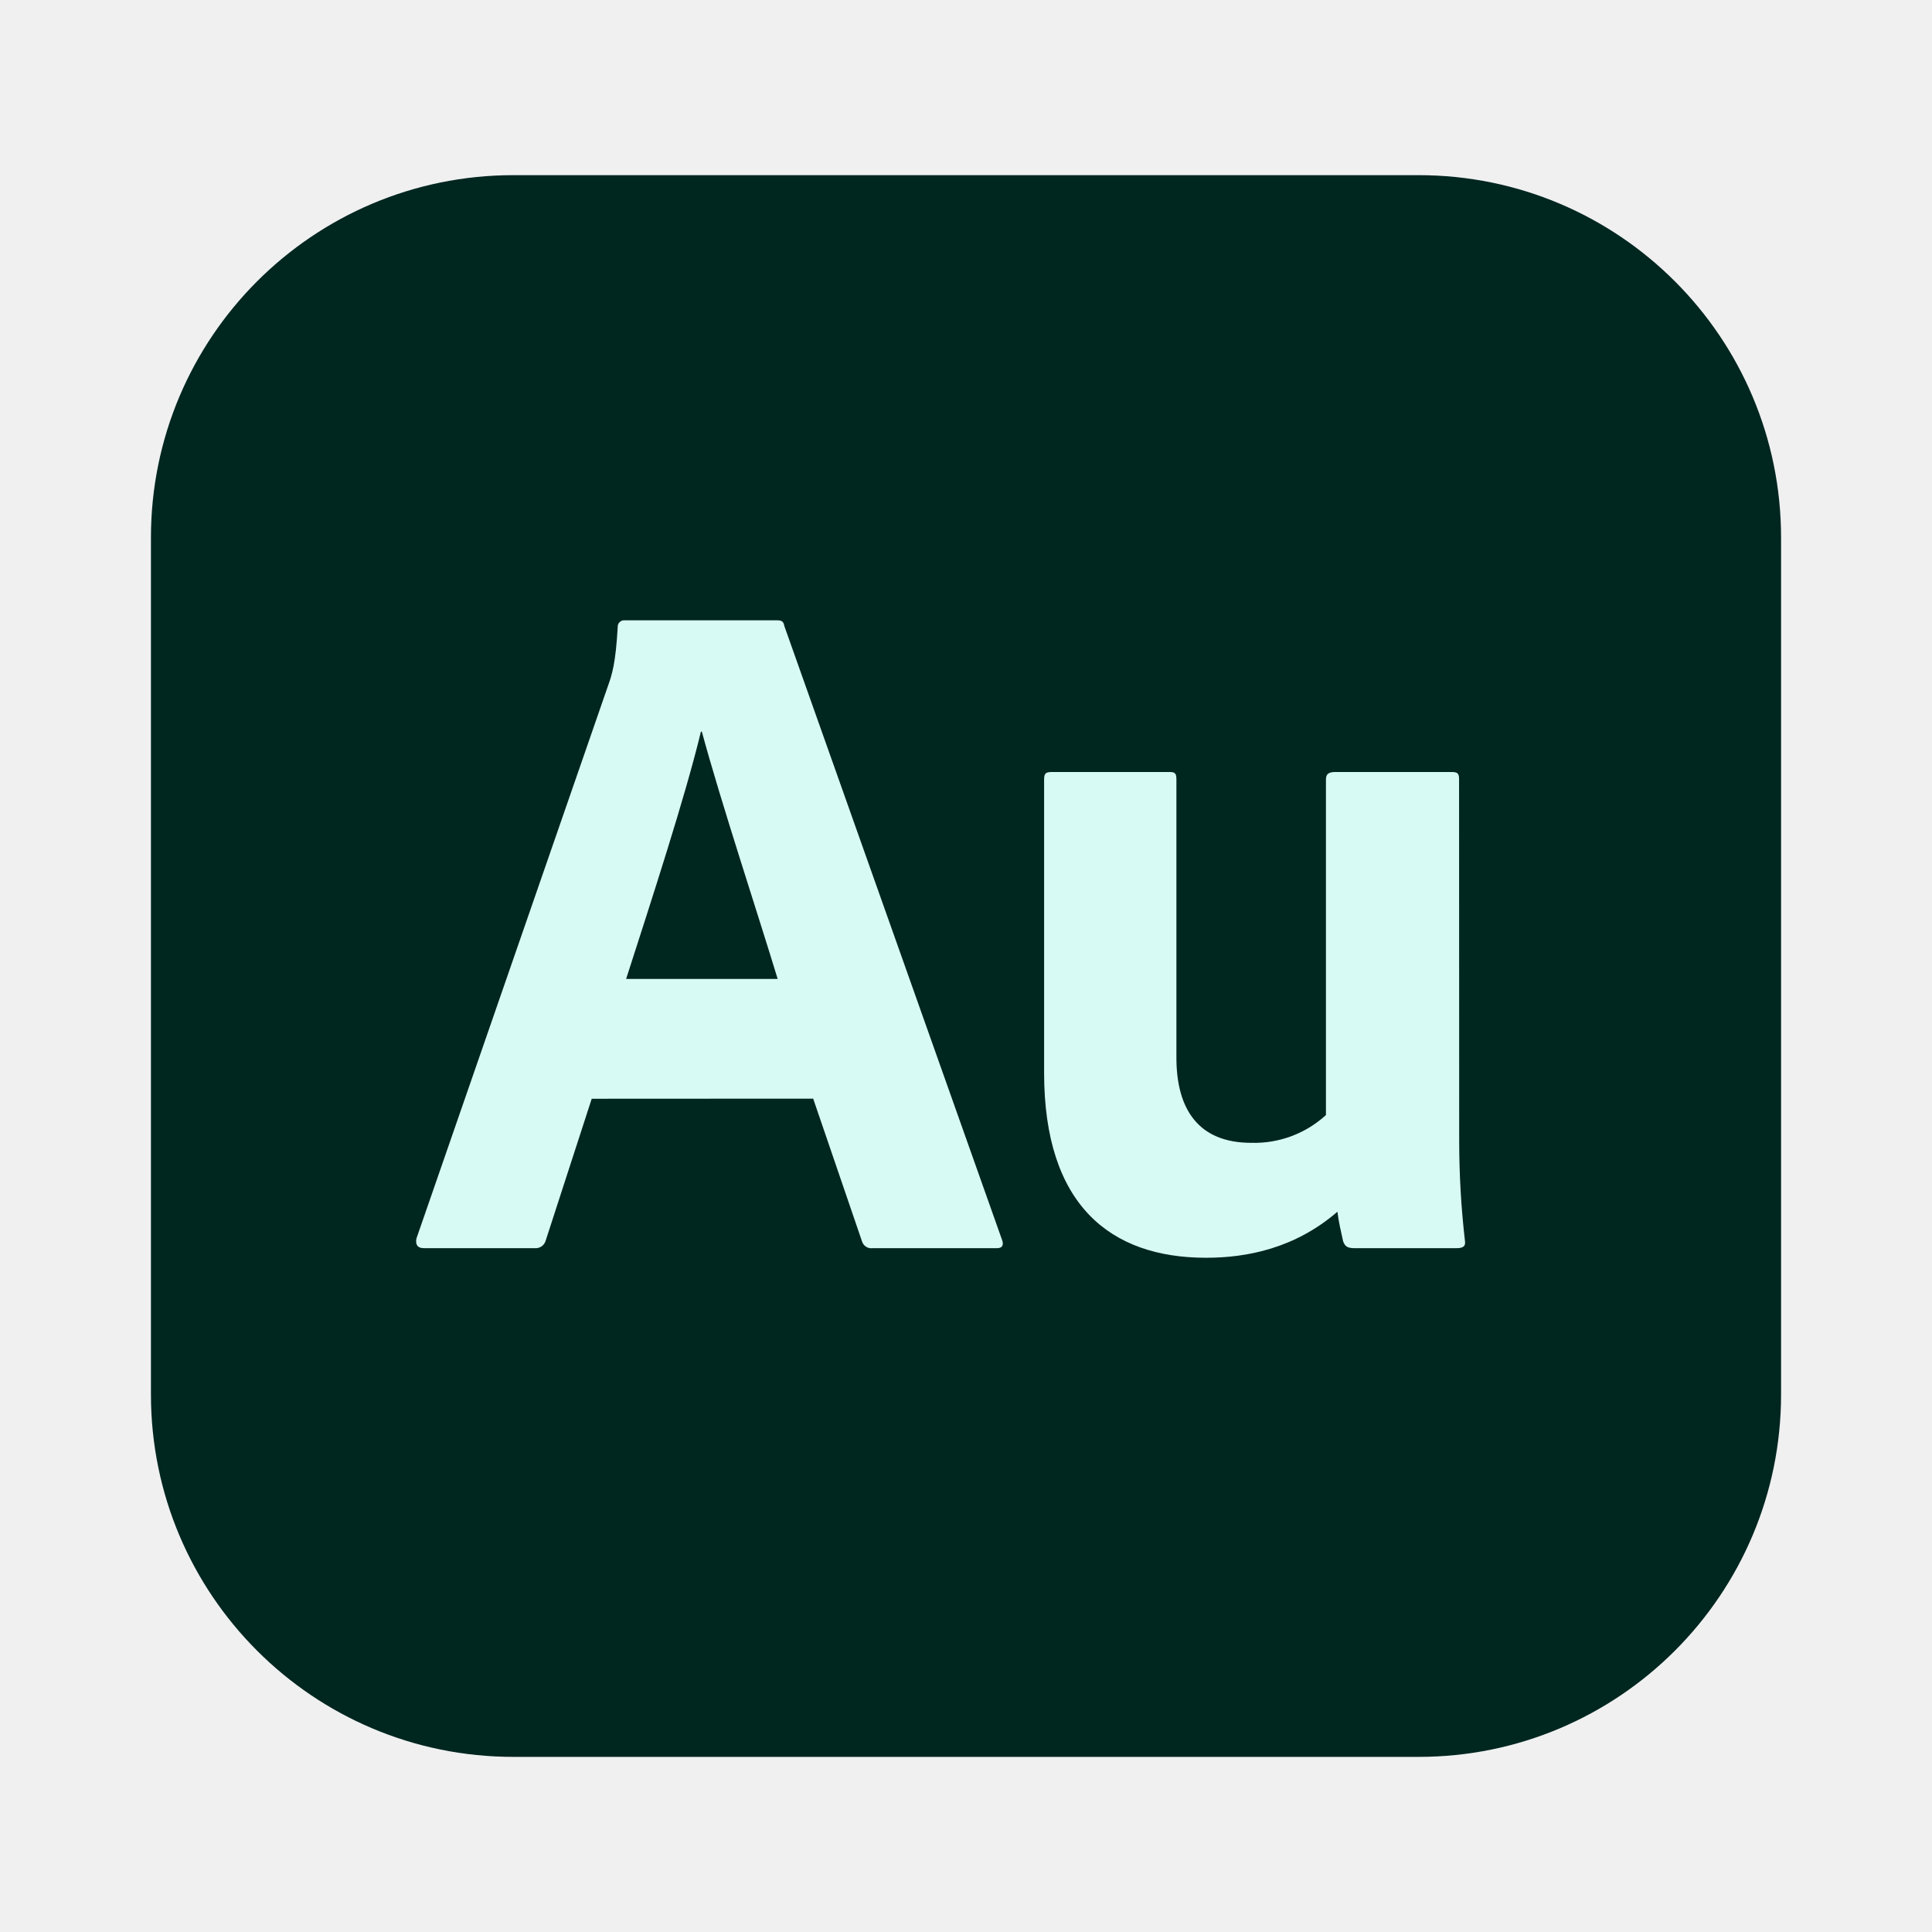
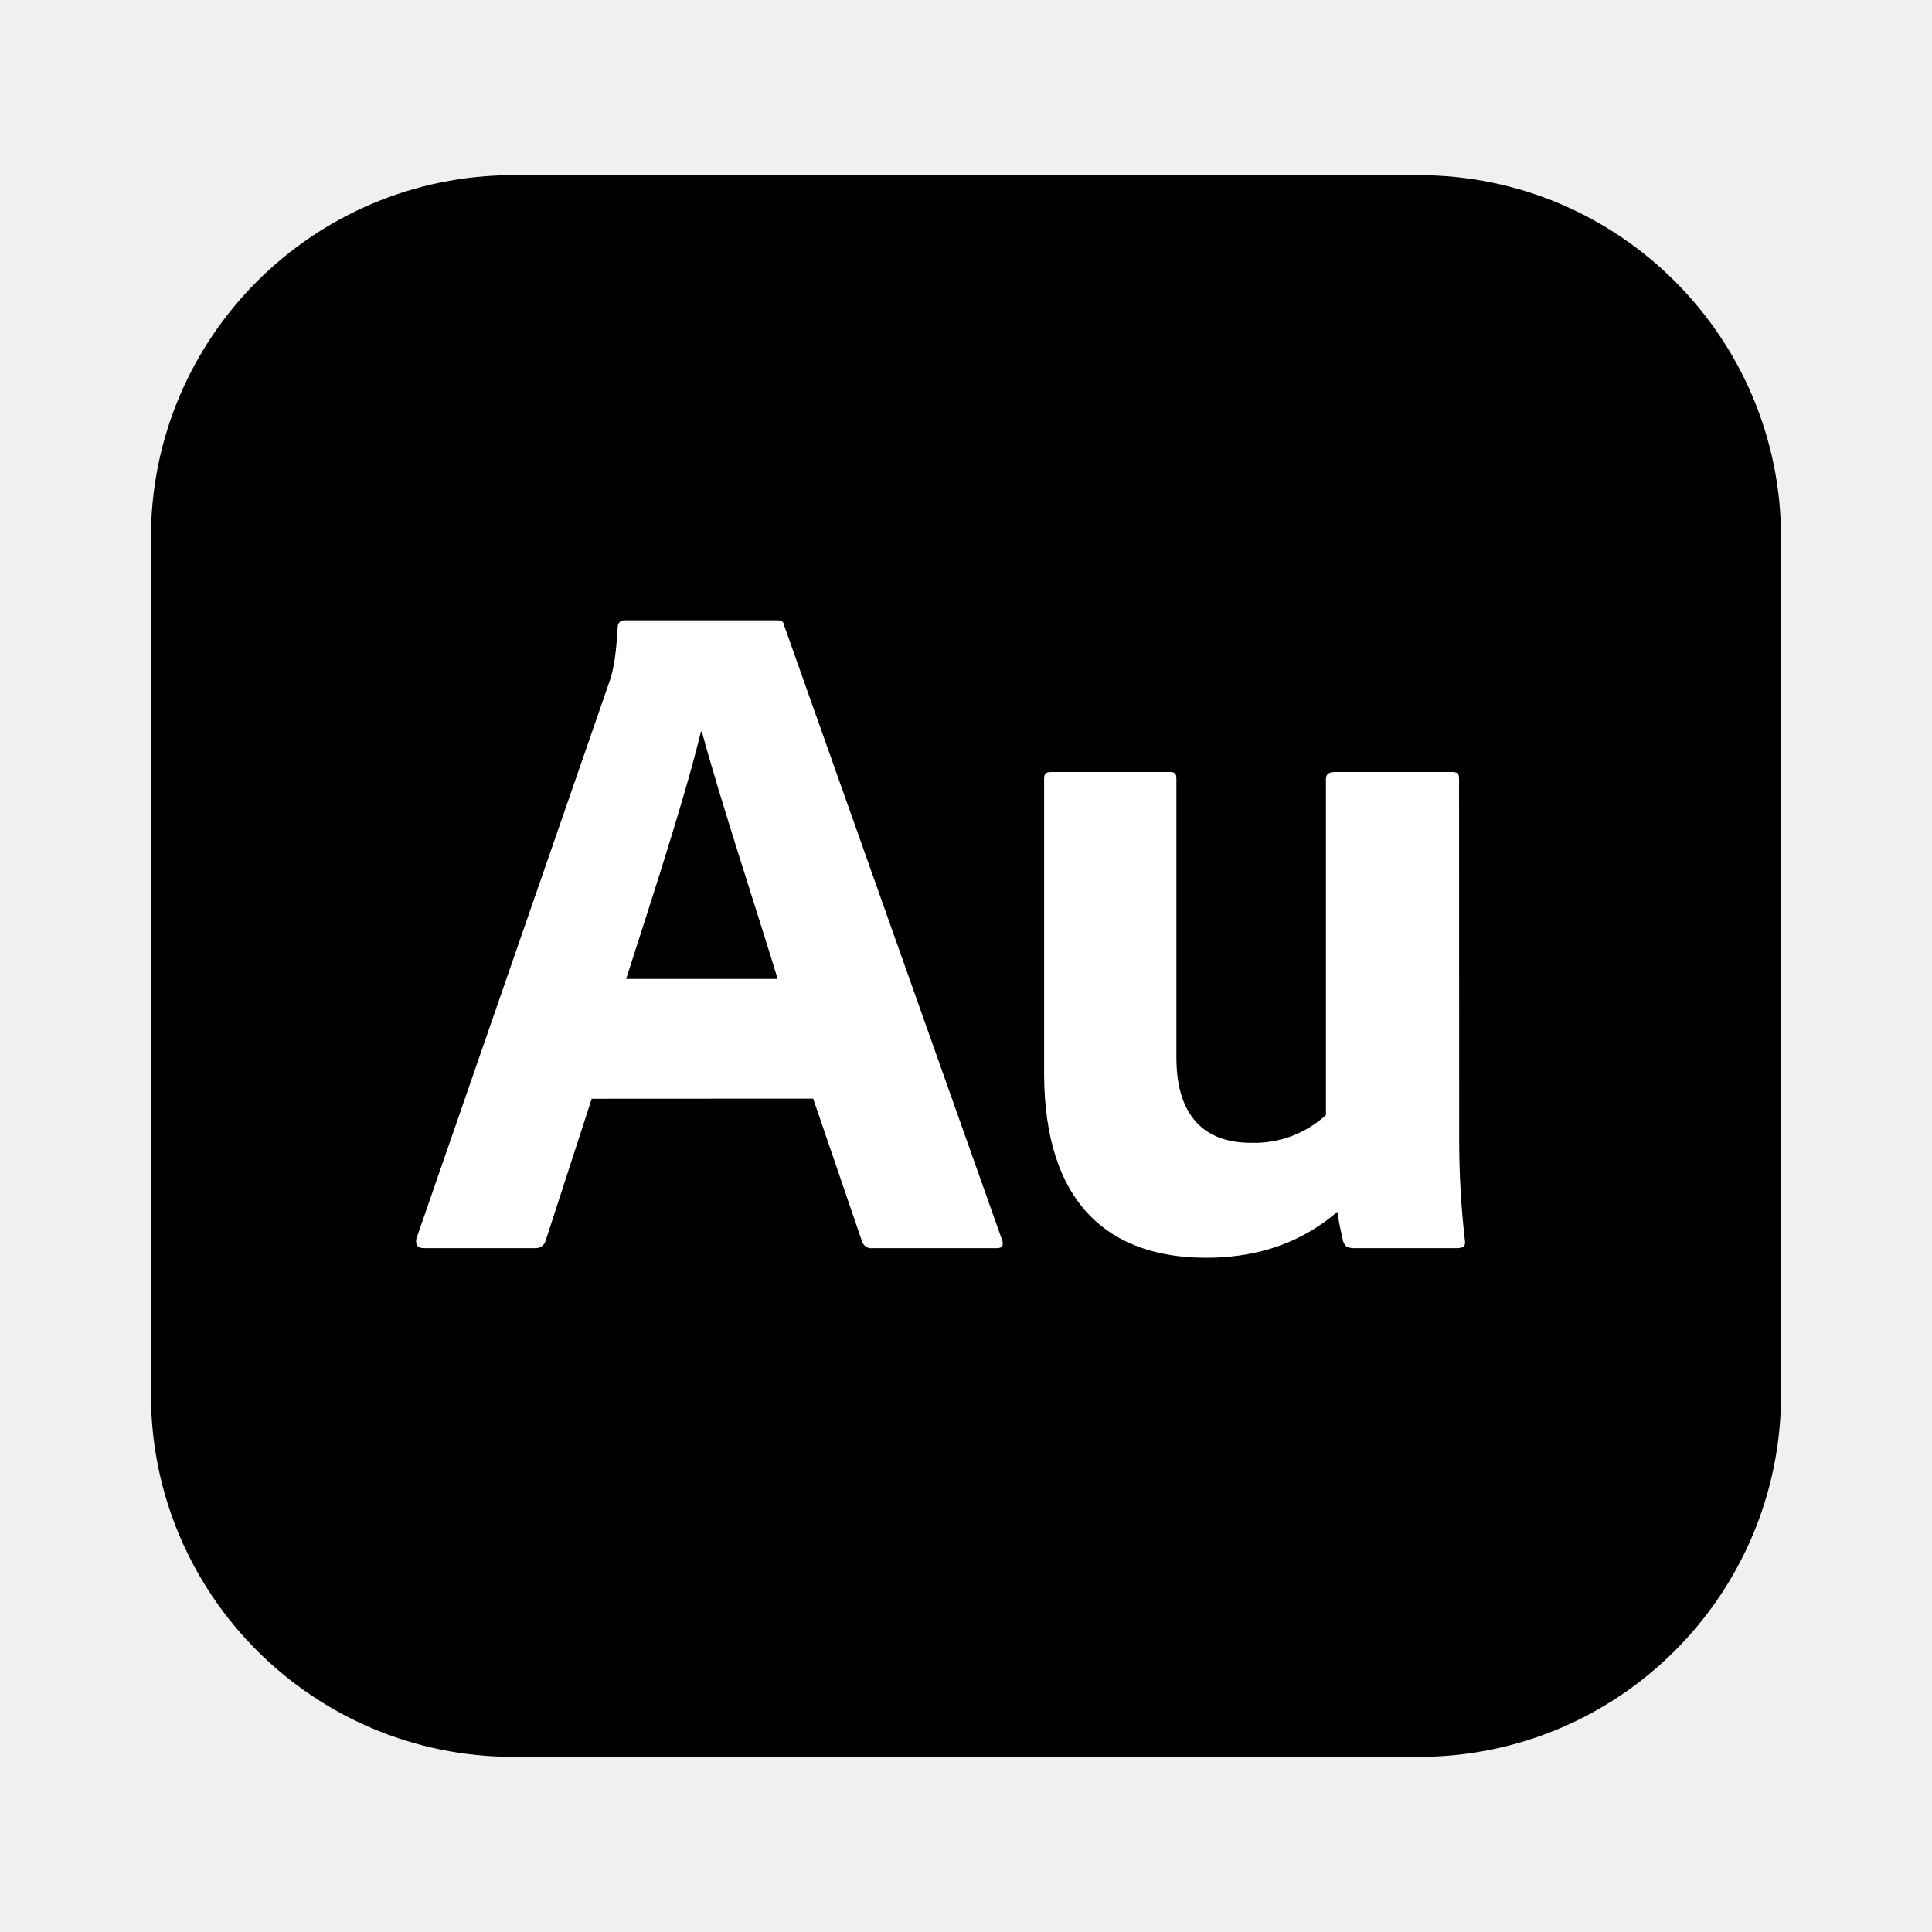
- <svg xmlns="http://www.w3.org/2000/svg" data-name="Layer 1" id="Layer_1" viewBox="0 0 512 512">
-   <defs>
-     <style>.cls-1{fill:#002620;}.cls-2{fill:#d8faf4;}</style>
+ <svg xmlns="http://www.w3.org/2000/svg" data-name="Layer 1" id="Layer_1" viewBox="0 0 512 512" version="1.1">
+   <defs id="defs1628">
+     <style id="style1626">.cls-1{fill:#002620;}.cls-2{fill:#d8faf4;}</style>
  </defs>
-   <rect class="cls-1" height="419.17" rx="96.06" width="432" x="40" y="46.42" />
-   <rect class="cls-1" height="379.17" rx="76.06" width="392" x="60" y="66.42" />
-   <path class="cls-2" d="M156.81,291.18l-12.2,37.6a2.74,2.74,0,0,1-2.79,2H112.35c-1.78,0-2.28-1-2-2.54l50.81-146.58c1-2.79,2-5.84,2.54-15.49a1.7,1.7,0,0,1,1.52-1.78h40.64c1.27,0,1.78.25,2,1.52l57.66,162.58c.51,1.27.25,2.29-1.27,2.29h-33a2.57,2.57,0,0,1-2.8-1.78l-12.95-37.85Zm49.28-31.75C201,242.66,190.85,211.92,186,193.89h-.25c-4.07,17-13.21,45-19.82,65.54Z" />
-   <path class="cls-2" d="M386.7,302.61a232.17,232.17,0,0,0,1.52,26.17c.26,1.52-.5,2-2.28,2H359c-2,0-2.54-.51-3.05-1.78-.51-2.29-1.27-5.59-1.52-7.88-11.18,9.66-23.88,12.2-34.8,12.2-25.41,0-42.93-14-42.93-49V206.59c0-1.78.5-2,2.28-2h31c1.53,0,1.78.5,1.78,2v73.67c0,13.71,5.84,22.6,19.82,22.6a28.12,28.12,0,0,0,19.81-7.36V206.59c0-1.53.76-2,2.54-2h30.74c1.78,0,2,.5,2,2Z" />
+   <rect class="cls-1" height="419.17" rx="96.06" width="432" x="40" y="46.42" id="rect1630" style="fill:#000000" />
+   <rect class="cls-1" height="379.17" rx="76.06" width="392" x="60" y="66.42" id="rect1632" style="fill:#000000" />
+   <path class="cls-2" d="M156.81,291.18l-12.2,37.6a2.74,2.74,0,0,1-2.79,2H112.35c-1.78,0-2.28-1-2-2.54l50.81-146.58c1-2.79,2-5.84,2.54-15.49a1.7,1.7,0,0,1,1.52-1.78h40.64c1.27,0,1.78.25,2,1.52l57.66,162.58c.51,1.27.25,2.29-1.27,2.29h-33a2.57,2.57,0,0,1-2.8-1.78l-12.95-37.85Zm49.28-31.75C201,242.66,190.85,211.92,186,193.89h-.25c-4.07,17-13.21,45-19.82,65.54Z" id="path1634" style="fill:#ffffff" />
+   <path class="cls-2" d="M386.7,302.61a232.17,232.17,0,0,0,1.52,26.17c.26,1.52-.5,2-2.28,2H359c-2,0-2.54-.51-3.05-1.78-.51-2.29-1.27-5.59-1.52-7.88-11.18,9.66-23.88,12.2-34.8,12.2-25.41,0-42.93-14-42.93-49V206.59c0-1.78.5-2,2.28-2h31c1.53,0,1.78.5,1.78,2v73.67c0,13.71,5.84,22.6,19.82,22.6a28.12,28.12,0,0,0,19.81-7.36V206.59c0-1.53.76-2,2.54-2h30.74c1.78,0,2,.5,2,2Z" id="path1636" style="fill:#ffffff" />
</svg>
